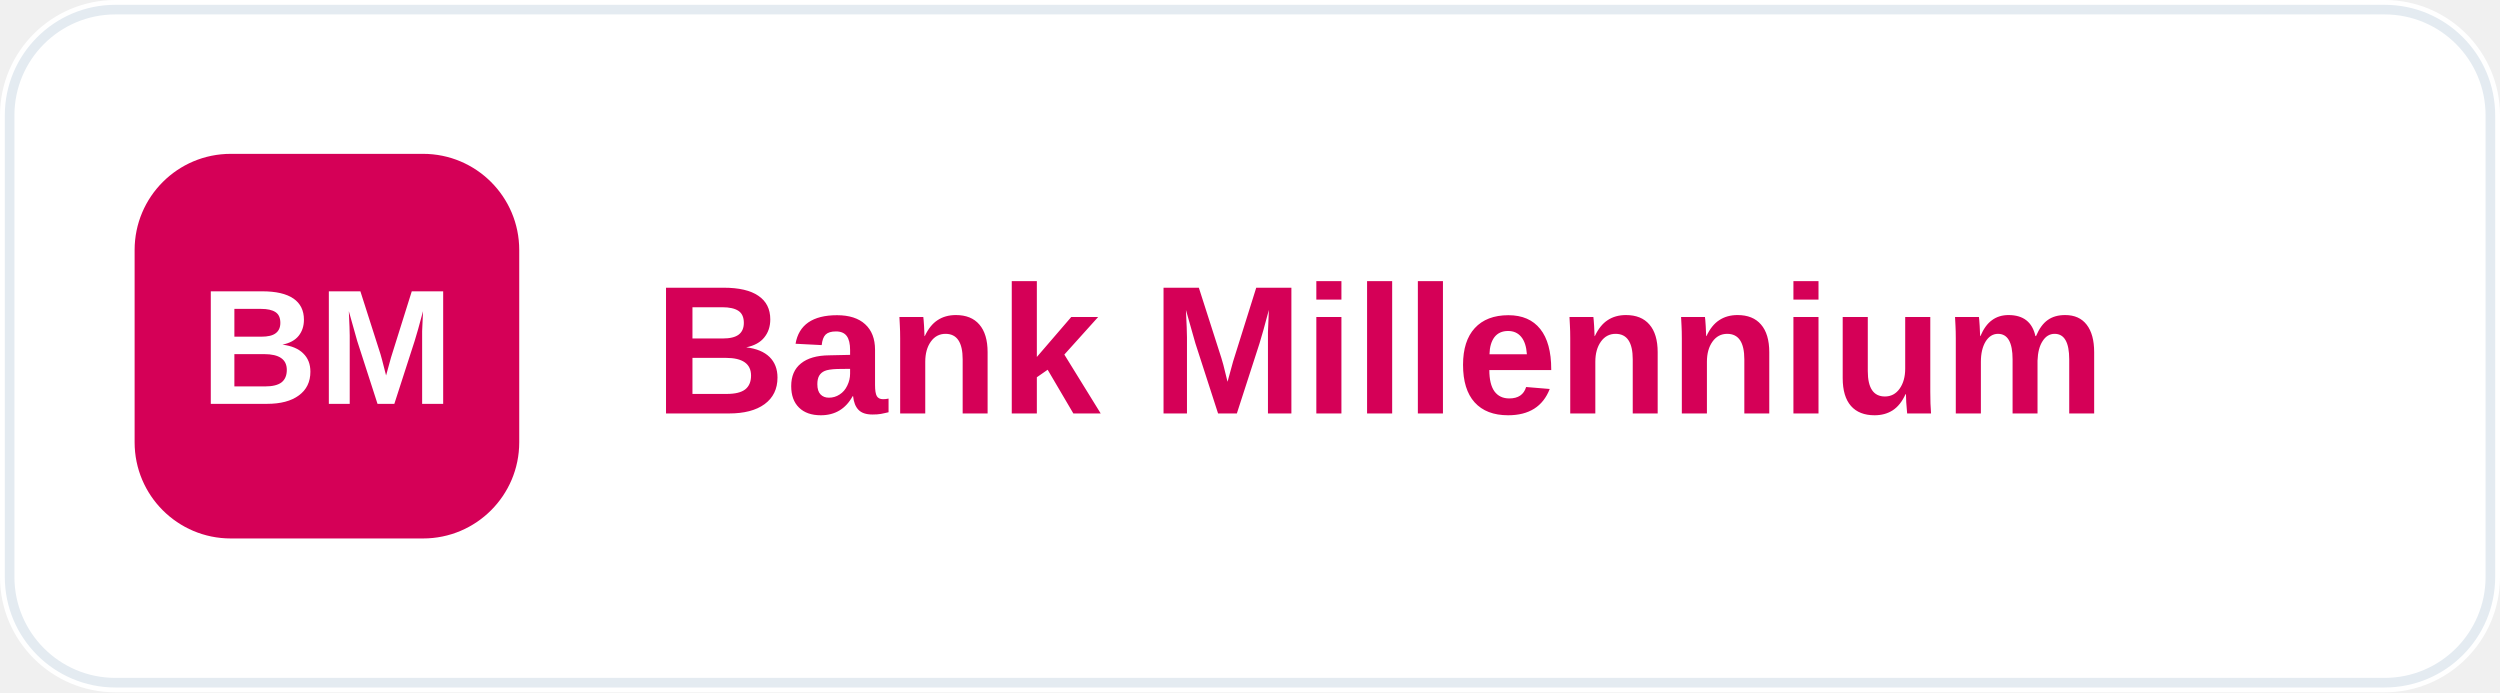
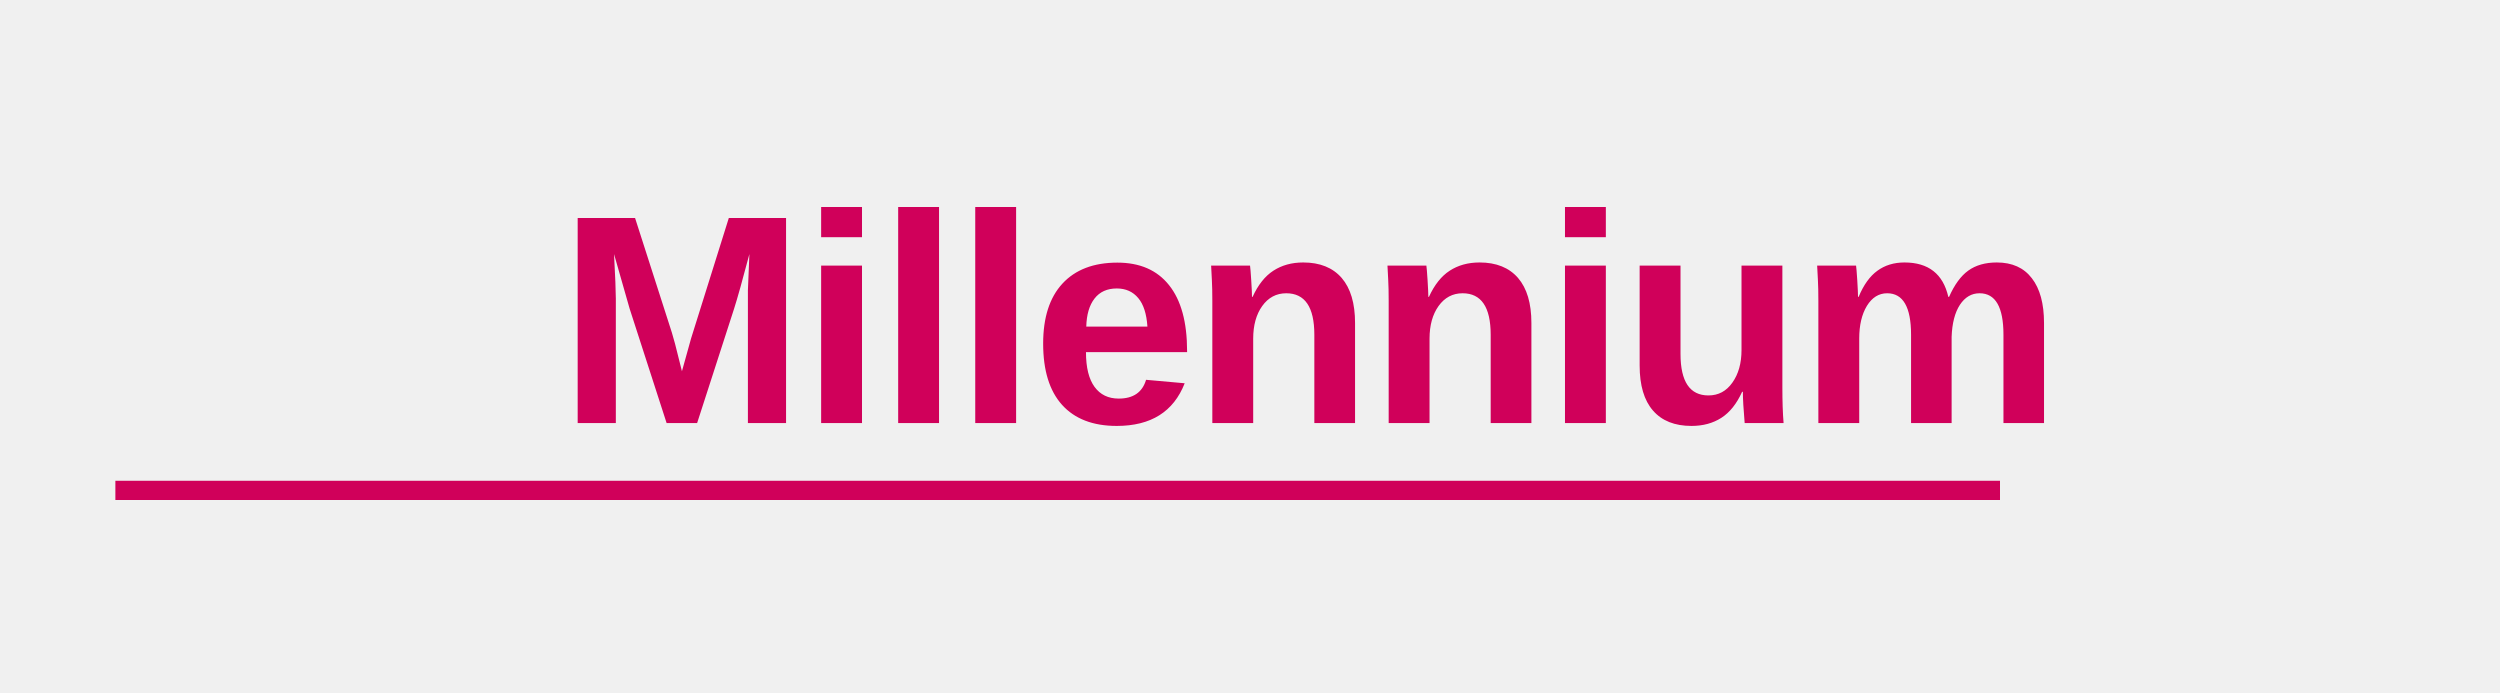
- <svg xmlns="http://www.w3.org/2000/svg" width="260" height="72" viewBox="0 0 260 72">
-   <rect width="260" height="72" rx="12" fill="#ffffff" />
-   <rect x="1" y="1" width="258" height="70" rx="11" fill="none" stroke="#e4ebf1" />
-   <rect x="14" y="16" width="40" height="40" rx="10" fill="#d50057" />
-   <text x="34" y="42" text-anchor="middle" font-family="Arial,Helvetica,sans-serif" font-size="17" font-weight="700" fill="#ffffff">BM</text>
-   <text x="68" y="43" font-family="Arial,Helvetica,sans-serif" font-size="19" font-weight="700" fill="#d50057">Bank Millennium</text>
+ <svg xmlns="http://www.w3.org/2000/svg" width="260" height="72" viewBox="0 0 260 72" role="img" aria-label="Millennium">
+   <line x1="12" y1="51" x2="208" y2="51" stroke="#d0005a" stroke-width="2" />
+   <text x="58" y="44" font-family="Arial,Helvetica,sans-serif" font-size="31" font-weight="700" letter-spacing="-0.6" fill="#d0005a">Millennium</text>
</svg>
